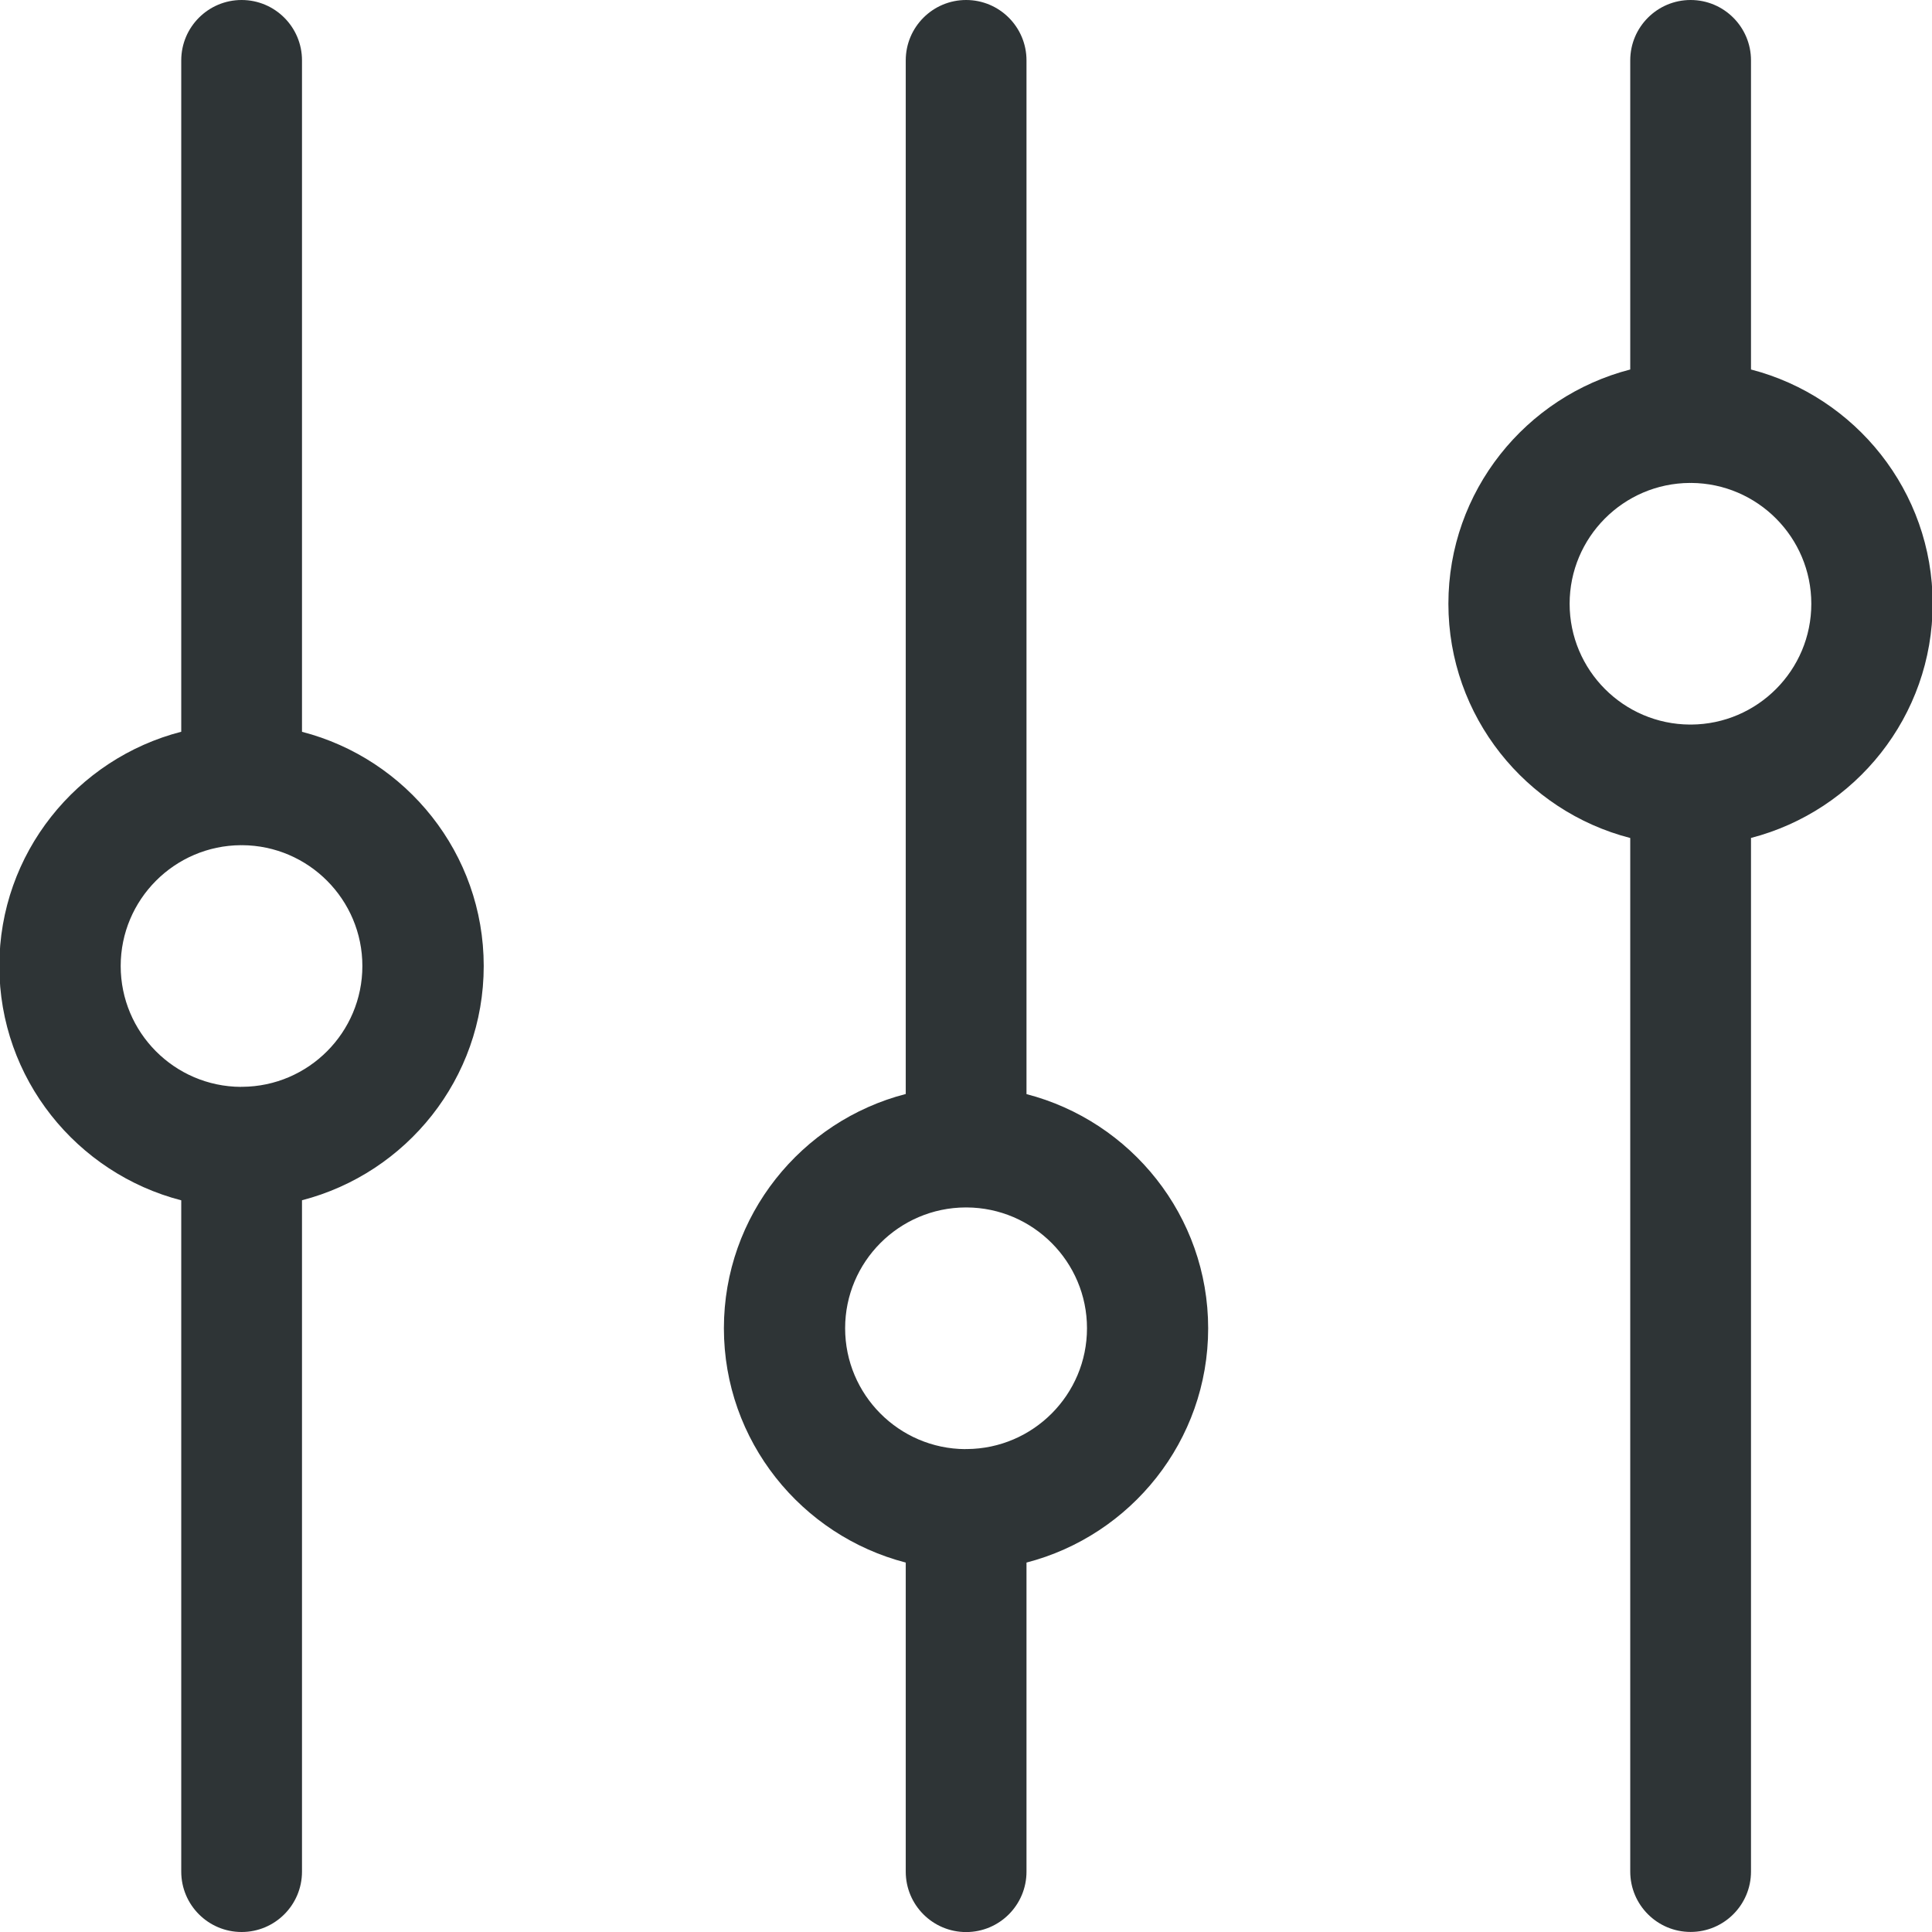
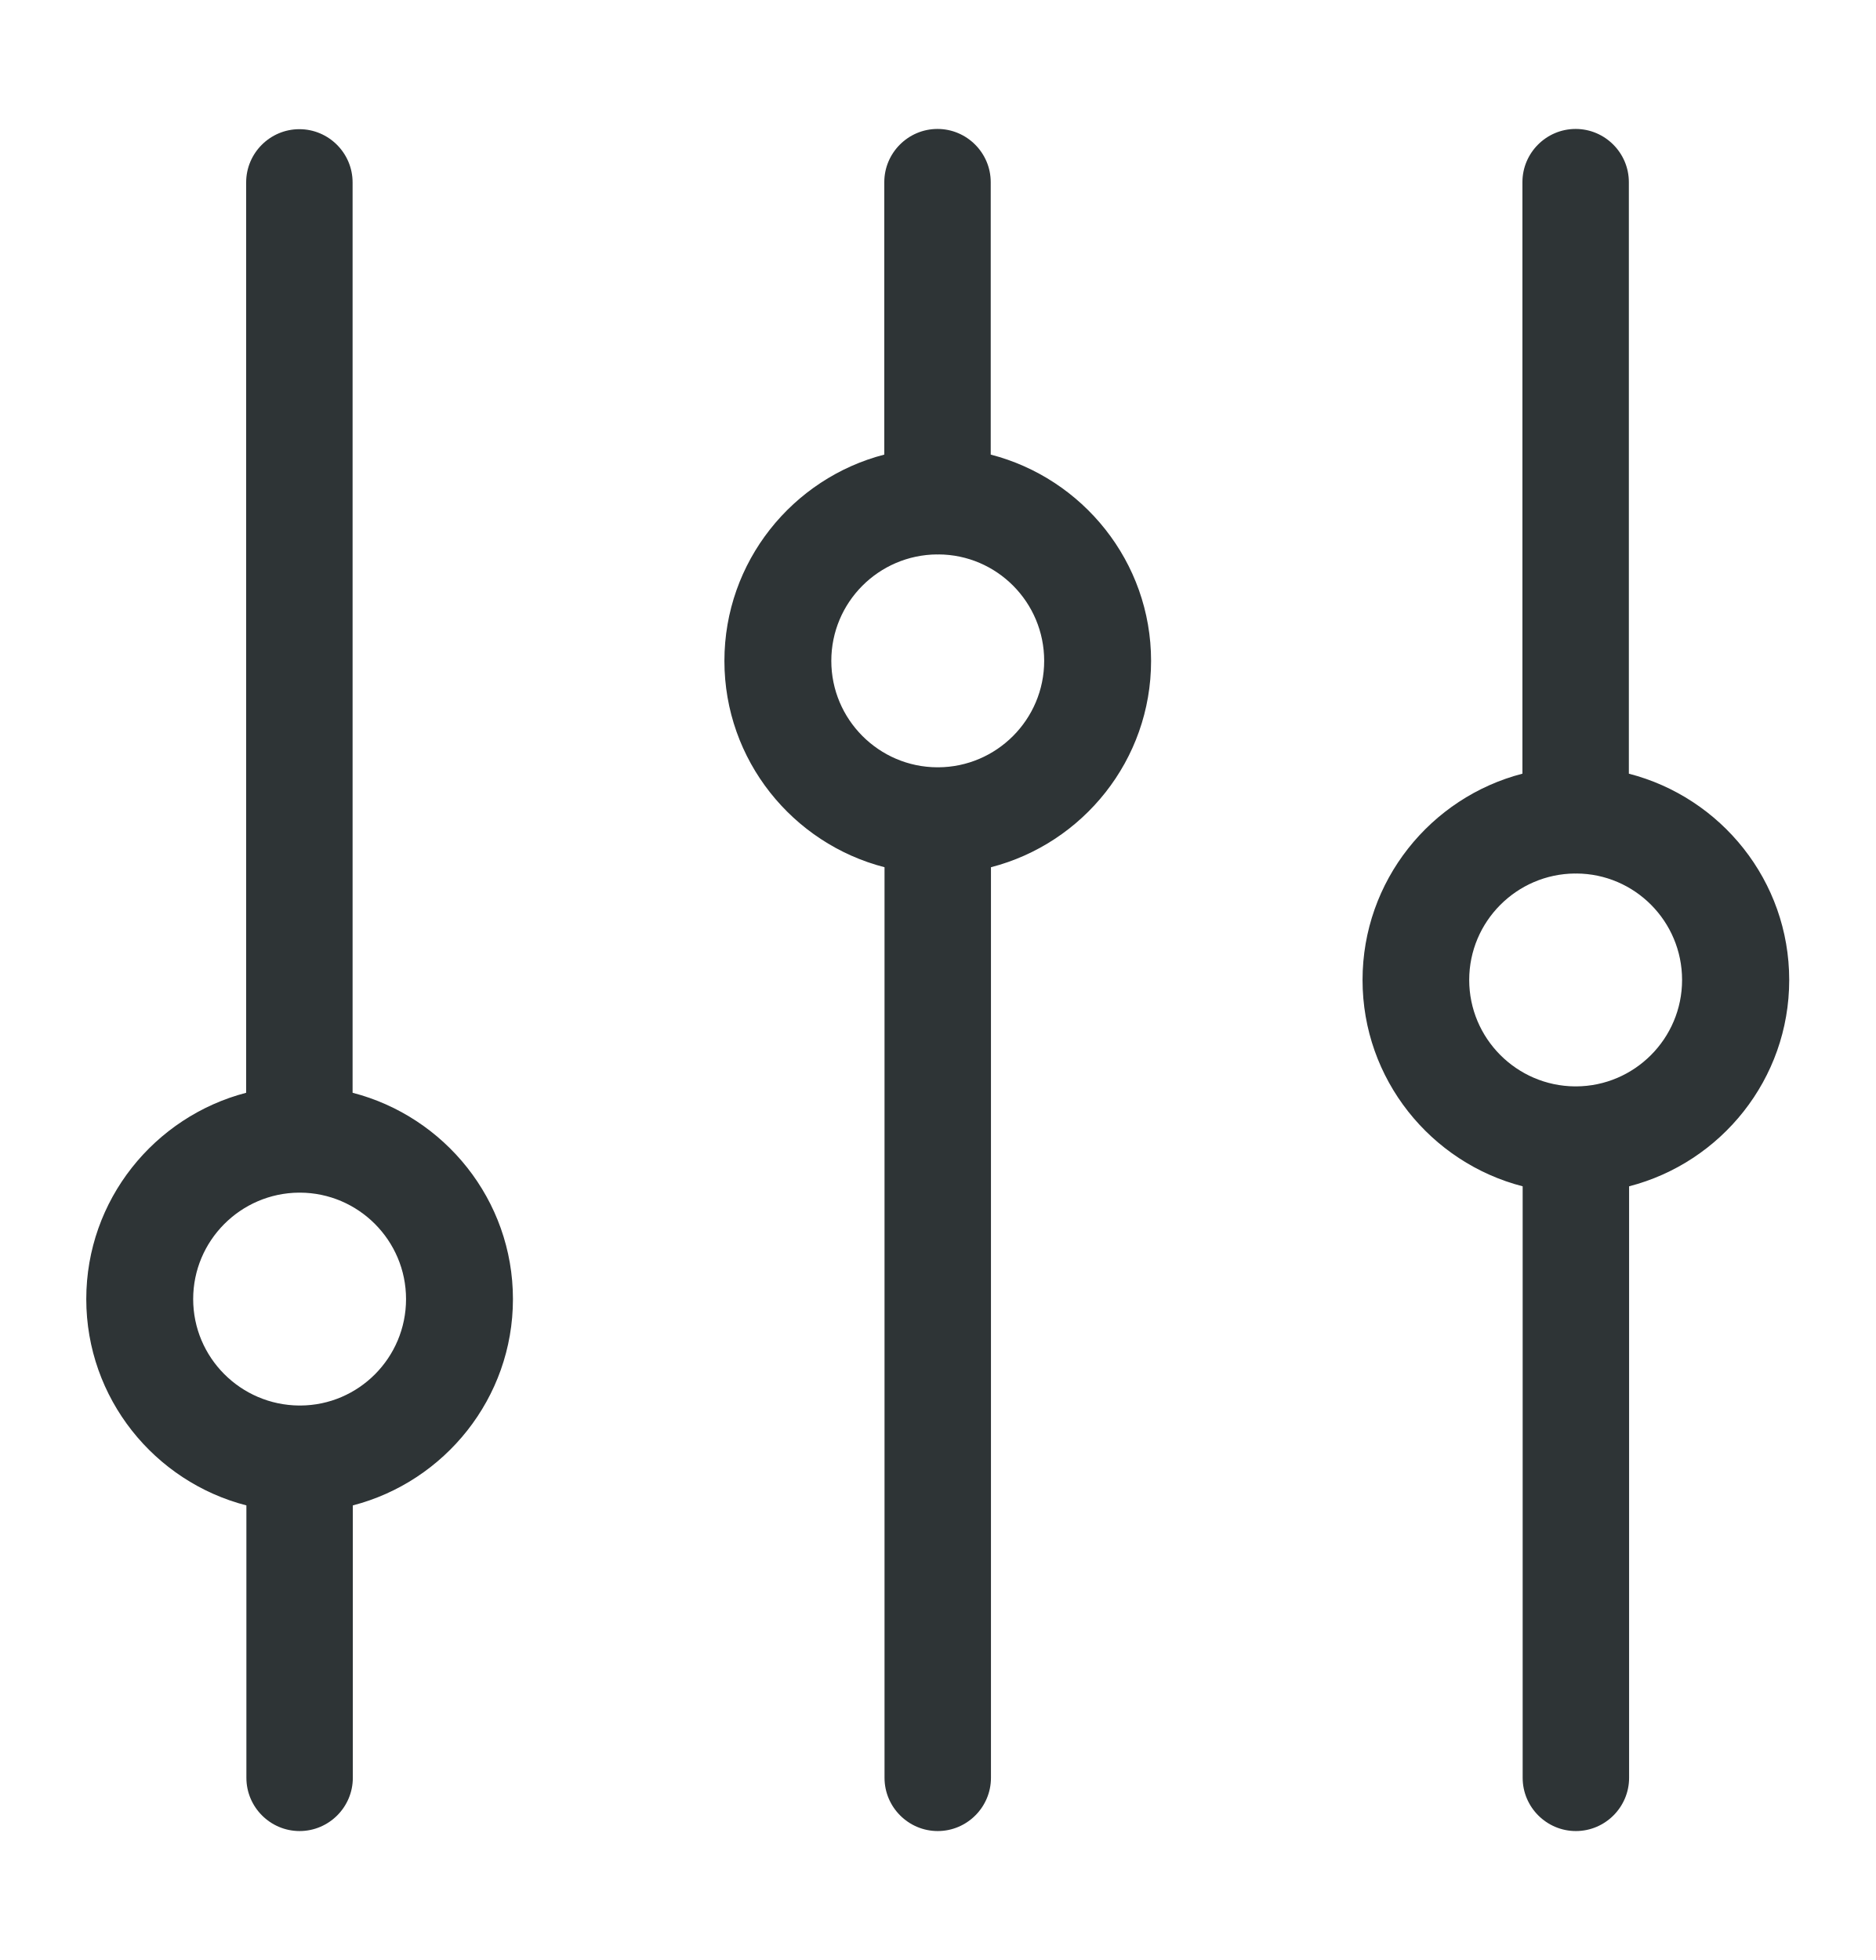
- <svg xmlns="http://www.w3.org/2000/svg" fill="#2e3436" width="800px" height="800px" viewBox="0 0 32 32" version="1.1">
-   <path d="M5.002 12.121v-11.121c0-0.552-0.448-1-1-1s-1 0.448-1 1v11.12c-1.729 0.446-3.013 2.014-3.013 3.88s1.284 3.434 3.013 3.881v11.119c0 0.552 0.448 1 1 1s1-0.448 1-1v-11.12c1.728-0.447 3.010-2.014 3.010-3.88s-1.282-3.433-3.010-3.879zM4.013 18.001c-0.003 0-0.008-0.001-0.011-0.001s-0.008 0.001-0.013 0.002c-1.099-0.006-1.99-0.901-1.99-2.002s0.893-1.995 1.991-2.001c0.004 0 0.008 0.001 0.012 0.001s0.008-0.001 0.011-0.001c1.098 0.007 1.989 0.902 1.989 2.001s-0.891 1.994-1.989 2.001zM17.002 18.121l-0-17.121c0-0.552-0.448-1-1-1s-1 0.448-1 1v17.12c-1.729 0.446-3.012 2.014-3.012 3.88s1.284 3.434 3.012 3.881v5.12c0 0.552 0.448 1 1 1s1-0.448 1-1v-5.12c1.727-0.447 3.009-2.014 3.009-3.88-0-1.864-1.282-3.432-3.009-3.879zM16.013 24.001c-0.004 0-0.008-0.001-0.012-0.001s-0.008 0.001-0.013 0.002c-1.098-0.006-1.99-0.901-1.99-2.002s0.894-1.996 1.994-2.001c0.004 0 0.007 0.001 0.011 0.001s0.006-0.001 0.009-0.001c1.099 0.006 1.992 0.901 1.992 2.001s-0.892 1.994-1.99 2.001zM29.002 6.121l-0-5.121c0-0.552-0.448-1-1-1s-1 0.448-1 1v5.12c-1.729 0.446-3.012 2.014-3.012 3.88s1.284 3.435 3.012 3.88v17.119c0 0.552 0.448 1 1 1s1-0.448 1-1v-17.12c1.727-0.447 3.009-2.014 3.009-3.88-0.001-1.864-1.282-3.432-3.009-3.879zM28.013 12.001c-0.004 0-0.007-0.001-0.011-0.001s-0.009 0.001-0.013 0.001c-1.099-0.006-1.991-0.901-1.991-2.001s0.892-1.995 1.99-2.001c0.005 0 0.009 0.001 0.013 0.001s0.008-0.001 0.011-0.001c1.098 0.007 1.989 0.902 1.989 2.001 0.001 1.099-0.89 1.994-1.989 2.001z" />
+ <svg xmlns="http://www.w3.org/2000/svg" fill="#2e3436" width="200" height="209" viewBox="0 0 8 7.96" version="1.1" id="svg1">
+   <defs id="defs1" />
+   <path d="m 6.495,4.86 v 2.523 c 0,0.125 0.102,0.227 0.227,0.227 0.125,0 0.227,-0.102 0.227,-0.227 V 4.86 C 7.341,4.759 7.632,4.403 7.632,3.98 7.632,3.557 7.341,3.201 6.948,3.1 V 0.577 c 0,-0.125 -0.102,-0.227 -0.227,-0.227 -0.125,0 -0.227,0.102 -0.227,0.227 V 3.1 C 6.103,3.201 5.812,3.557 5.812,3.98 c 0,0.423 0.291,0.779 0.683,0.88 z M 6.719,3.526 c 6.803e-4,0 0.002,2.267e-4 0.002,2.267e-4 6.811e-4,0 0.002,-2.267e-4 0.003,-4.543e-4 0.249,0.001 0.451,0.204 0.451,0.454 0,0.25 -0.203,0.453 -0.452,0.454 -9.308e-4,0 -0.002,-2.276e-4 -0.003,-2.276e-4 -9.308e-4,0 -0.002,2.276e-4 -0.002,2.276e-4 -0.249,-0.002 -0.451,-0.205 -0.451,-0.454 0,-0.249 0.202,-0.452 0.451,-0.454 z M 3.773,3.499 v 3.884 c 0,0.125 0.102,0.227 0.227,0.227 0.125,0 0.227,-0.102 0.227,-0.227 V 3.499 C 4.619,3.398 4.91,3.042 4.91,2.619 4.91,2.196 4.618,1.84 4.226,1.739 V 0.577 c 0,-0.125 -0.102,-0.227 -0.227,-0.227 -0.125,0 -0.227,0.102 -0.227,0.227 V 1.739 C 3.381,1.84 3.09,2.196 3.09,2.619 c 0,0.423 0.291,0.779 0.683,0.88 z M 3.997,2.165 c 9.308e-4,0 0.002,2.267e-4 0.003,2.267e-4 9.307e-4,0 0.002,-2.267e-4 0.003,-4.535e-4 0.249,0.001 0.451,0.204 0.451,0.454 0,0.25 -0.203,0.453 -0.452,0.454 -9.308e-4,0 -0.002,-2.268e-4 -0.002,-2.268e-4 -9.308e-4,0 -0.001,2.268e-4 -0.002,2.268e-4 -0.249,-0.001 -0.452,-0.204 -0.452,-0.454 0,-0.25 0.202,-0.452 0.451,-0.454 z M 1.051,6.221 v 1.162 c 0,0.125 0.102,0.227 0.227,0.227 0.125,0 0.227,-0.102 0.227,-0.227 V 6.221 C 1.896,6.12 2.188,5.764 2.188,5.341 2.188,4.918 1.896,4.562 1.504,4.461 V 0.578 c 0,-0.125 -0.102,-0.227 -0.227,-0.227 -0.125,0 -0.227,0.102 -0.227,0.227 V 4.461 C 0.659,4.563 0.368,4.918 0.368,5.341 0.368,5.764 0.659,6.12 1.051,6.221 Z M 1.275,4.887 c 9.308e-4,0 0.002,2.268e-4 0.002,2.268e-4 9.307e-4,0 0.002,-2.268e-4 0.003,-2.268e-4 0.249,0.001 0.452,0.204 0.452,0.454 0,0.25 -0.202,0.453 -0.451,0.454 -0.001,0 -0.002,-2.268e-4 -0.003,-2.268e-4 -9.308e-4,0 -0.002,2.268e-4 -0.002,2.268e-4 C 1.026,5.793 0.824,5.59 0.824,5.341 0.824,5.092 1.026,4.889 1.275,4.887 Z" id="path1" style="stroke-width:0.227" />
</svg>
